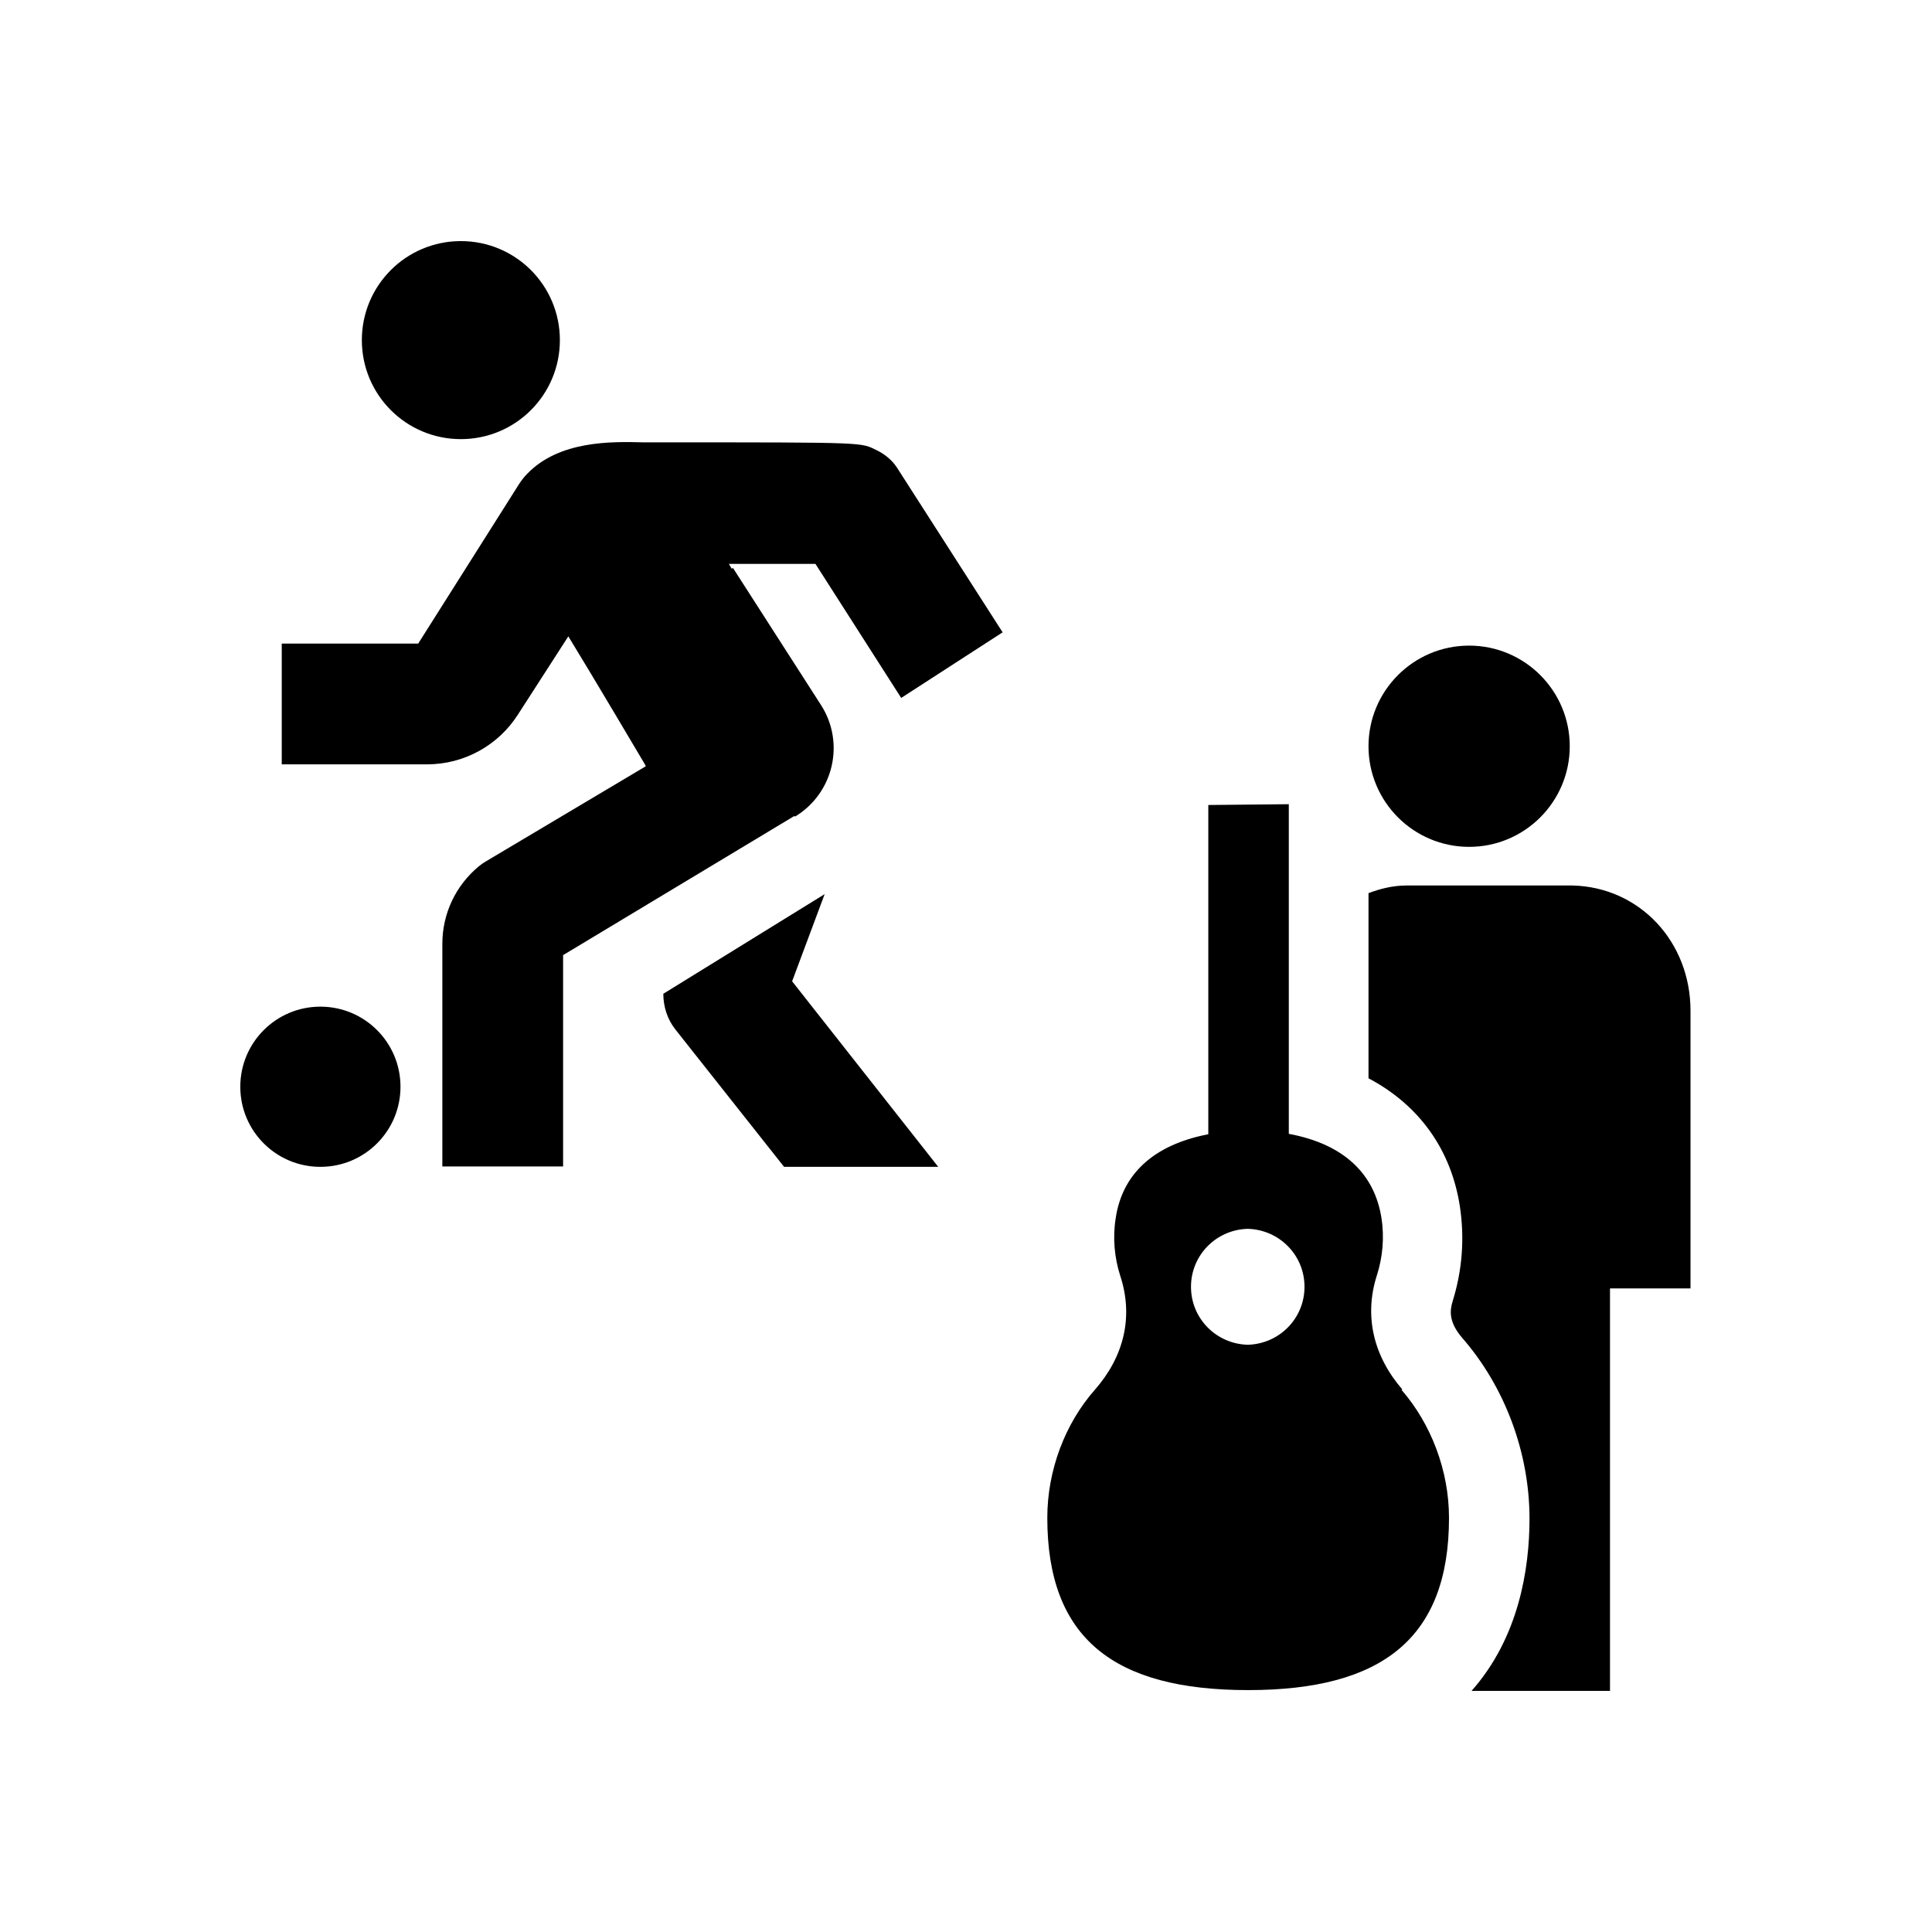
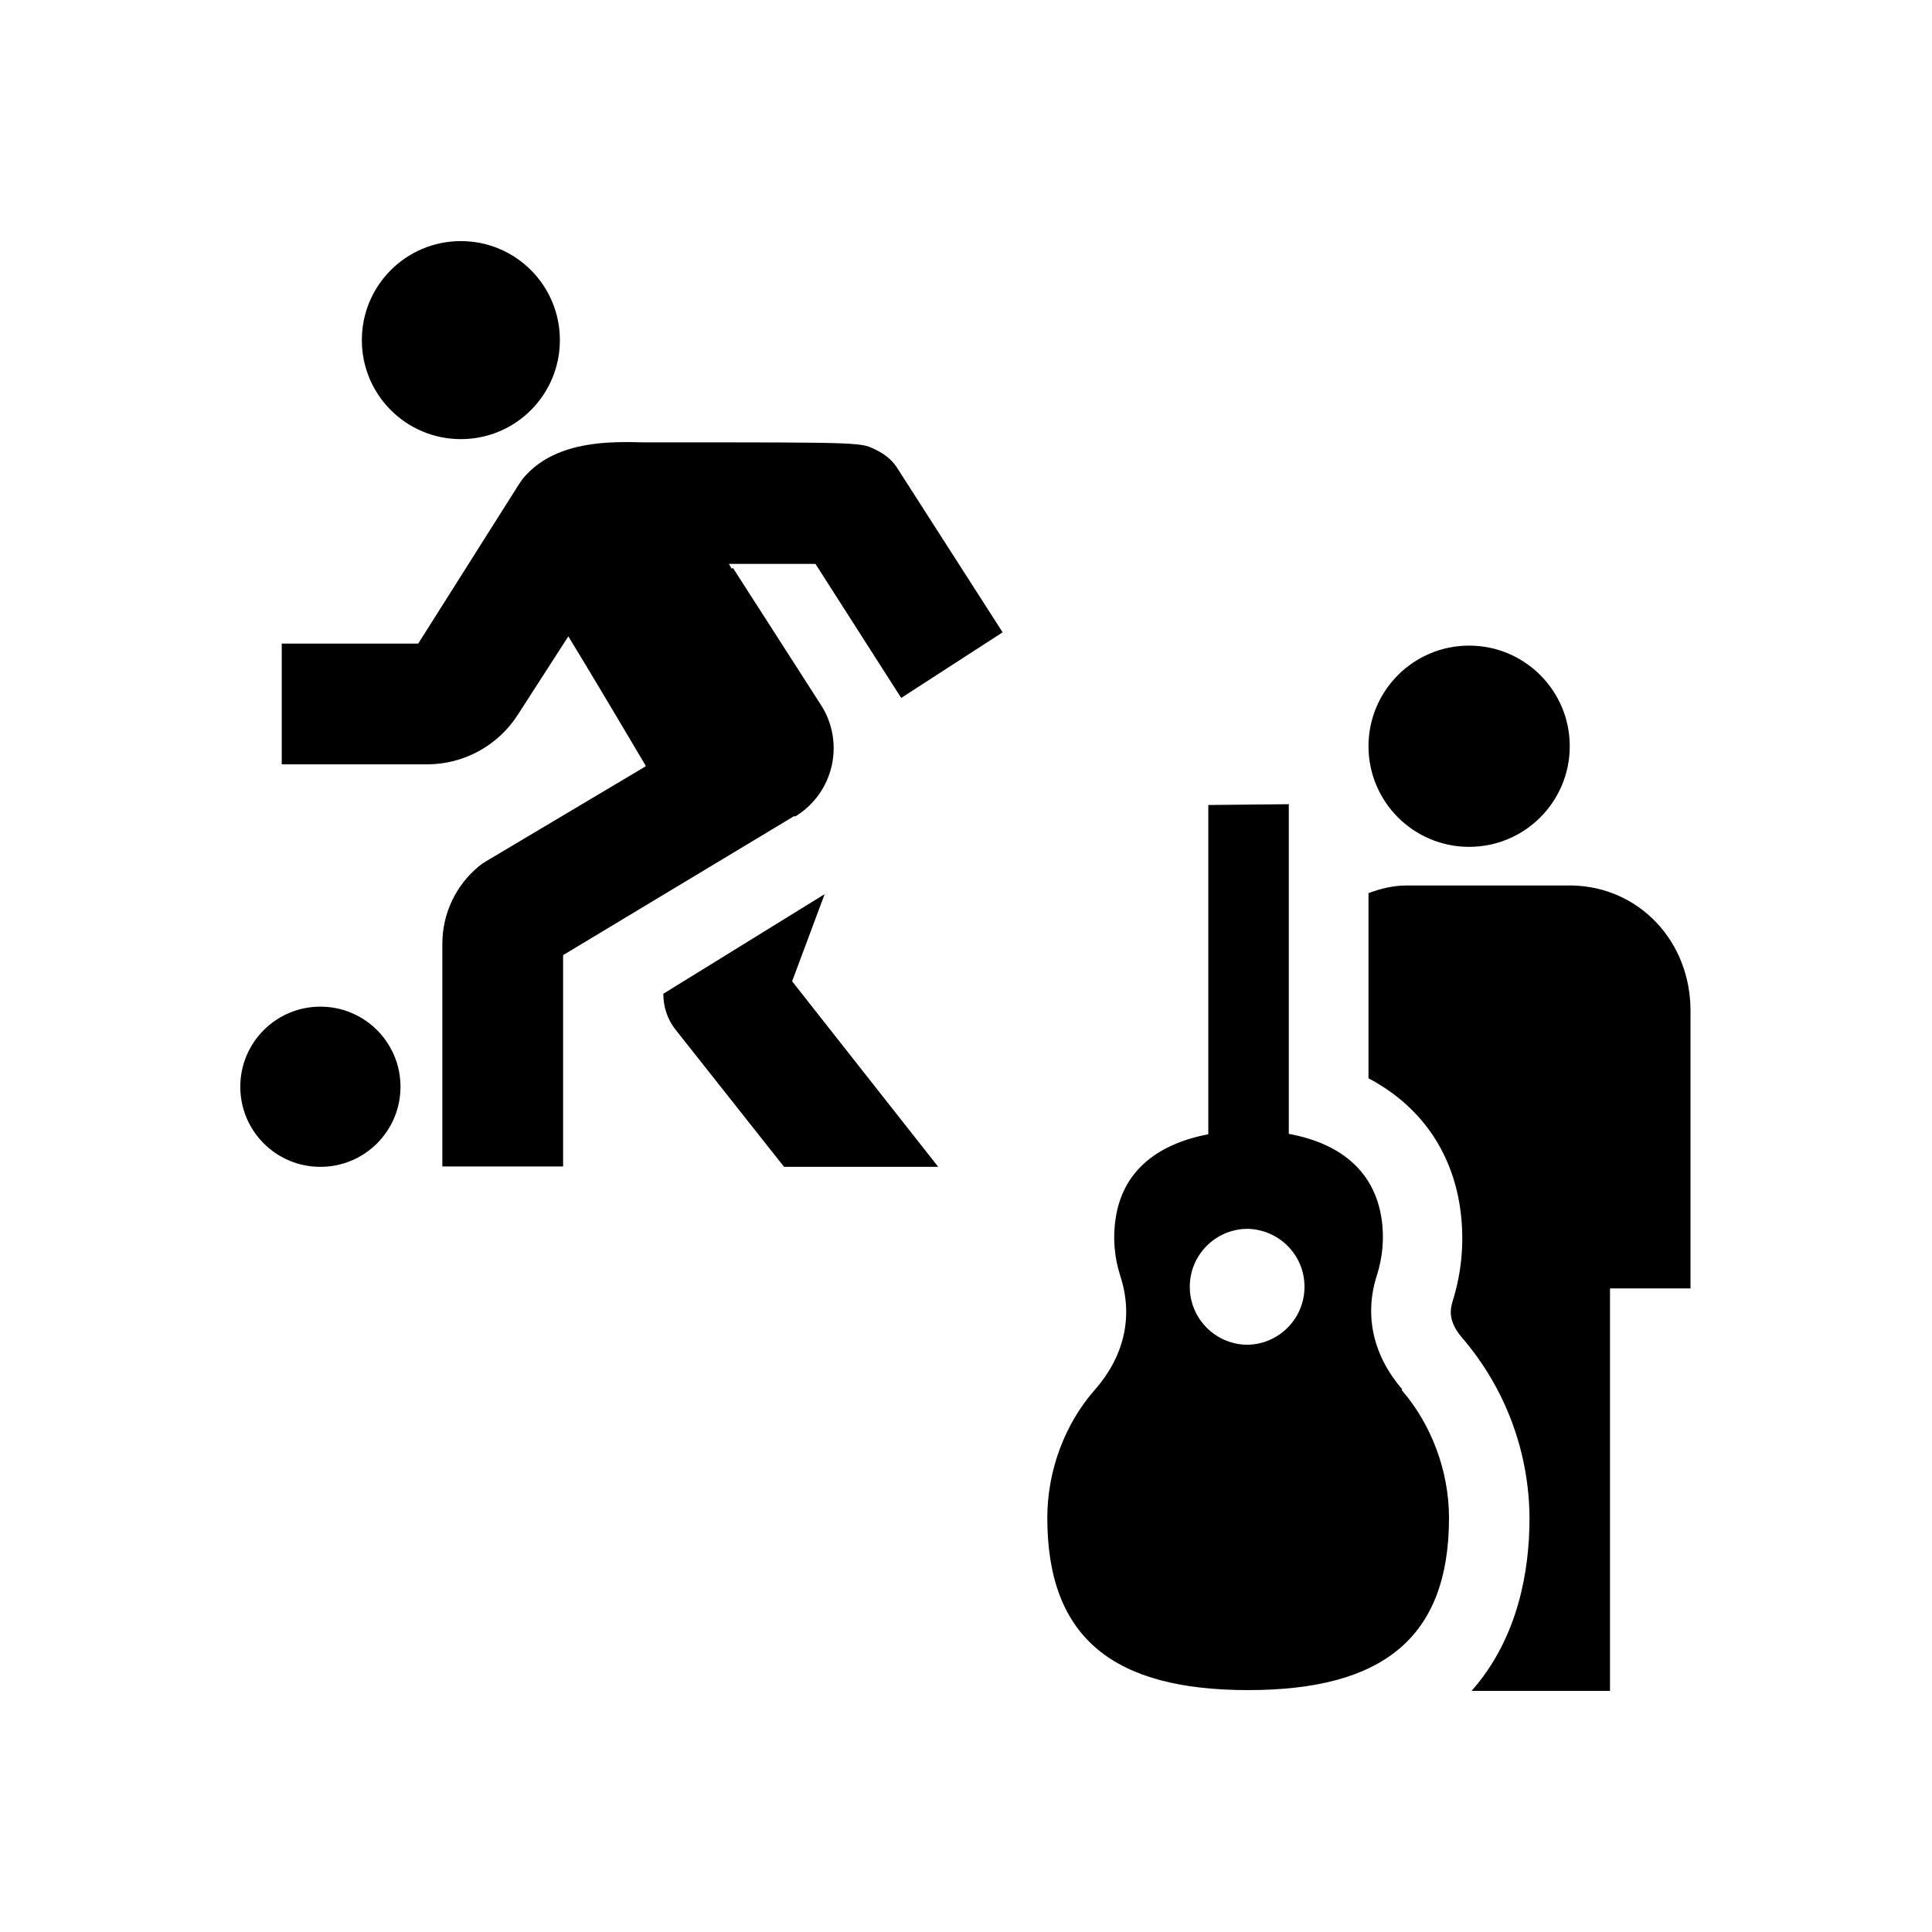
- <svg xmlns="http://www.w3.org/2000/svg" id="ICONEN" viewBox="0 0 48 48">
-   <defs>
-     <style>.cls-1{stroke-width:0px;}</style>
-   </defs>
-   <path class="cls-1" d="m36.5,21.04c1.38,0,2.5-1.12,2.5-2.5s-1.12-2.5-2.5-2.5-2.5,1.12-2.5,2.5,1.12,2.5,2.5,2.5Zm-1.68,13.49c.73.84,1.18,2,1.18,3.18,0,3-1.67,4.28-4.99,4.28,0,0,0,0,0,0,0,0,0,0,0,0-3.33,0-4.99-1.28-4.99-4.28,0-1.18.44-2.34,1.18-3.18.72-.82.97-1.81.63-2.84-.14-.44-.19-.93-.11-1.43.16-1.06.9-1.81,2.3-2.08v-8.18l2-.02v8.19c1.4.26,2.13,1.02,2.3,2.08.08.5.03.99-.11,1.43-.33,1.02-.08,2.02.63,2.84Zm-2.41-2.56c0-.79-.63-1.42-1.41-1.44-.78.02-1.41.65-1.41,1.44s.63,1.42,1.41,1.44c.78-.02,1.41-.65,1.41-1.44Zm6.66-9.97h-.06s0,0,0,0h-4.01s-.06,0-.06,0c-.33,0-.65.08-.94.19v4.6c1.25.66,2.05,1.76,2.27,3.18.12.8.06,1.59-.18,2.36-.07.23-.1.51.23.9,1.06,1.21,1.68,2.85,1.68,4.5,0,1.26-.27,2.96-1.44,4.28h3.44v-10h1.91s.06,0,.09,0v-6.9c0-1.72-1.27-3.07-2.93-3.11ZM8.99,8.45c0-1.36,1.1-2.46,2.46-2.46s2.46,1.1,2.46,2.46-1.1,2.46-2.46,2.46-2.46-1.1-2.46-2.46Zm-1.03,16.56c-1.1,0-1.99.89-1.99,1.99s.89,1.99,1.99,1.99,1.99-.89,1.99-1.99-.89-1.99-1.99-1.99Zm11.79-4.72c.96-.58,1.25-1.83.65-2.77l-2.19-3.41-.03.02s-.05-.08-.07-.12c.93,0,1.67,0,2.15,0l2.13,3.33,2.52-1.63-2.63-4.1c-.12-.18-.29-.32-.49-.42-.42-.2-.16-.2-5.38-.2h-.43c-.78-.02-2.09-.05-2.89.79-.07.07-.13.15-.19.24l-2.51,3.97h-3.39v3h3.61c.92,0,1.77-.47,2.26-1.24l1.25-1.94c.56.91,1.92,3.21,1.92,3.21v.02s-3.95,2.35-3.95,2.35c-.07.04-.13.08-.19.13-.58.48-.91,1.18-.91,1.93v5.53h3v-5.25l5.75-3.46Zm.73,1.93l-4,2.47c0,.32.1.64.31.9l2.69,3.4h3.83l-3.63-4.61.81-2.17Z" />
+ <svg xmlns="http://www.w3.org/2000/svg" viewBox="0 0 48 48">
+   <path d="M36.5 21.04a2.5 2.5 0 0 0 0-5 2.5 2.5 0 0 0 0 5Zm-1.68 13.49c.73.84 1.18 2 1.18 3.18 0 3-1.67 4.28-4.99 4.28-3.33 0-4.99-1.28-4.99-4.28 0-1.18.44-2.34 1.18-3.18.72-.82.97-1.81.63-2.84-.14-.44-.19-.93-.11-1.43.16-1.06.9-1.81 2.3-2.08V20l2-.02v8.19c1.4.26 2.13 1.02 2.3 2.08.08.5.03.99-.11 1.43-.33 1.02-.08 2.02.63 2.84Zm-2.41-2.56c0-.79-.63-1.42-1.41-1.44a1.44 1.44 0 0 0 0 2.88 1.44 1.44 0 0 0 1.41-1.44ZM39.07 22H34.94c-.33 0-.65.08-.94.19v4.6c1.25.66 2.05 1.76 2.27 3.18.12.8.06 1.59-.18 2.36-.07.23-.1.51.23.9a6.92 6.92 0 0 1 1.68 4.5c0 1.26-.27 2.96-1.44 4.28H40v-10h2v-6.9c0-1.72-1.27-3.07-2.93-3.11ZM8.99 8.45c0-1.36 1.1-2.46 2.46-2.46s2.46 1.1 2.46 2.46-1.1 2.46-2.46 2.46-2.46-1.1-2.46-2.46ZM7.96 25.01c-1.1 0-1.99.89-1.99 1.99s.89 1.99 1.99 1.99S9.95 28.1 9.95 27s-.89-1.99-1.99-1.99Zm11.79-4.72c.96-.58 1.25-1.83.65-2.77l-2.19-3.41-.03.02s-.05-.08-.07-.12h2.15l2.13 3.33 2.52-1.63-2.63-4.1c-.12-.18-.29-.32-.49-.42-.42-.2-.16-.2-5.38-.2h-.43c-.78-.02-2.09-.05-2.89.79-.07.07-.13.15-.19.24l-2.51 3.97H7v3h3.61c.92 0 1.77-.47 2.26-1.24l1.25-1.94c.56.91 1.92 3.21 1.92 3.21v.02l-3.95 2.35c-.07.04-.13.08-.19.13-.58.48-.91 1.18-.91 1.93v5.53h3v-5.25l5.75-3.46Zm.73 1.93-4 2.47c0 .32.1.64.31.9l2.69 3.4h3.83l-3.63-4.61.81-2.17Z" style="stroke-width:0" />
</svg>
